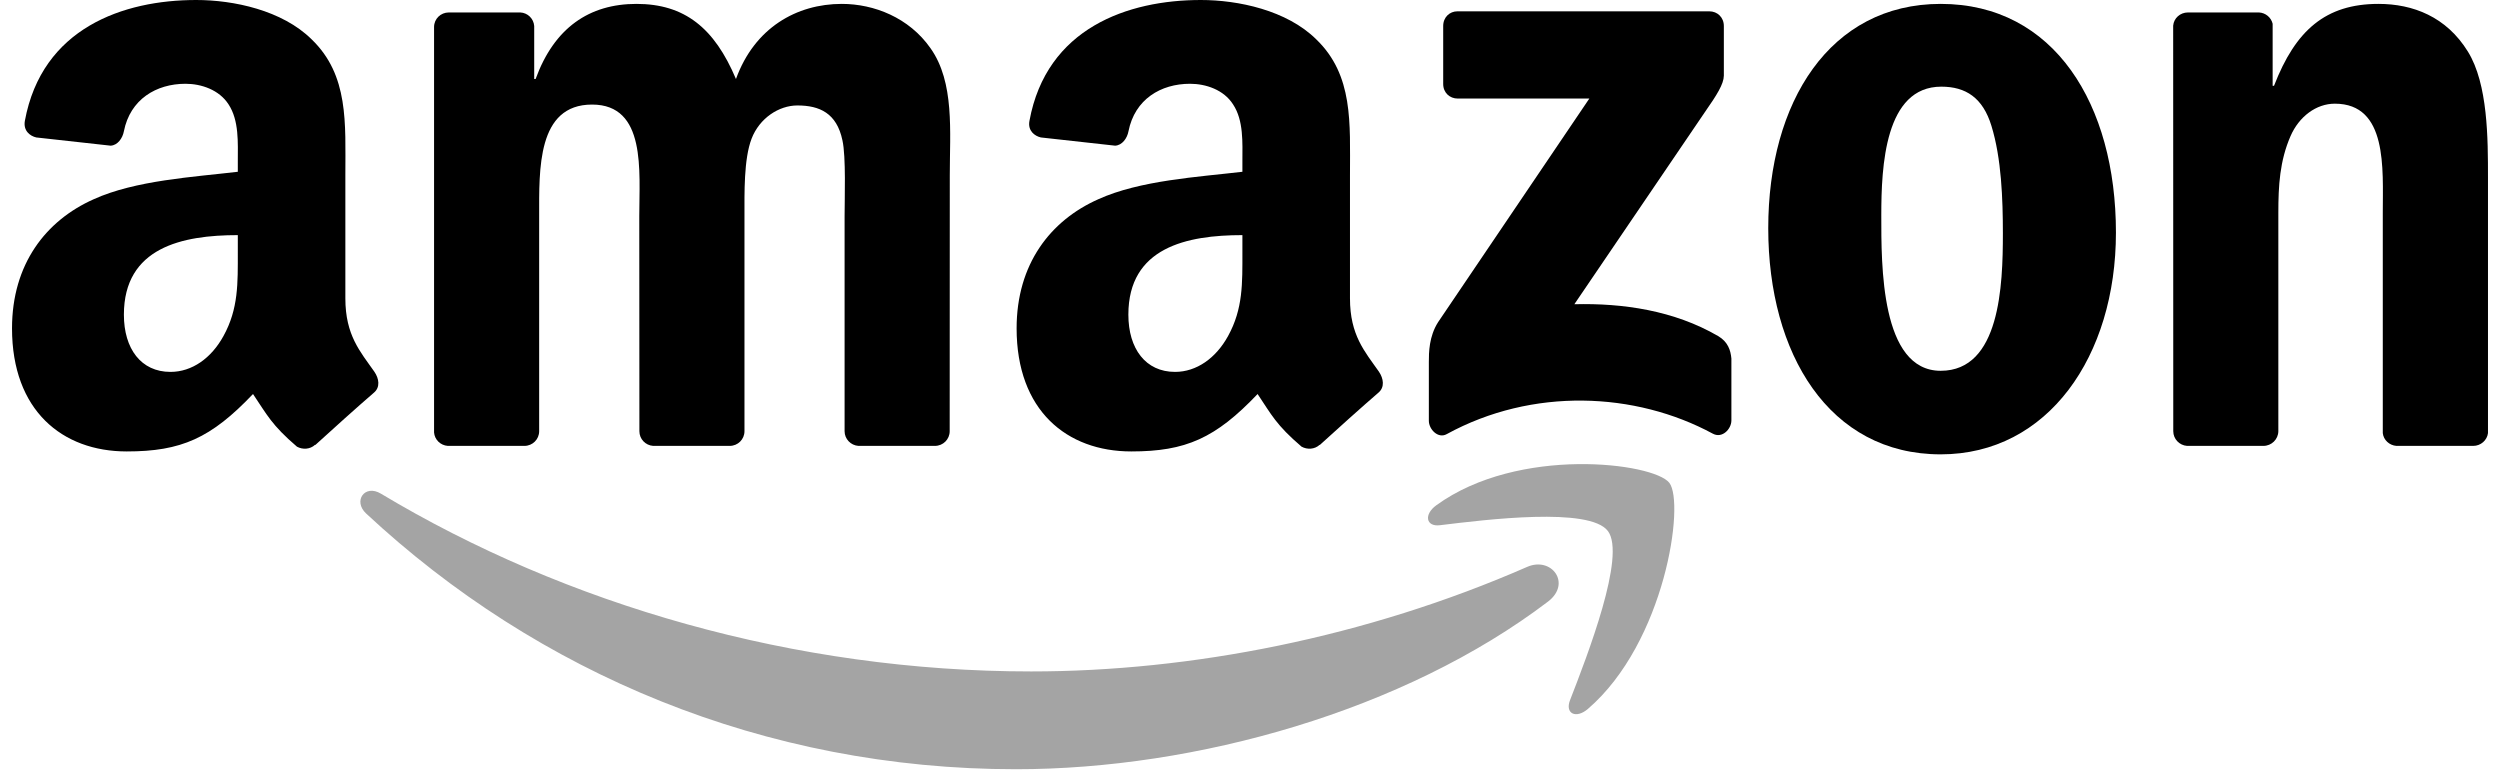
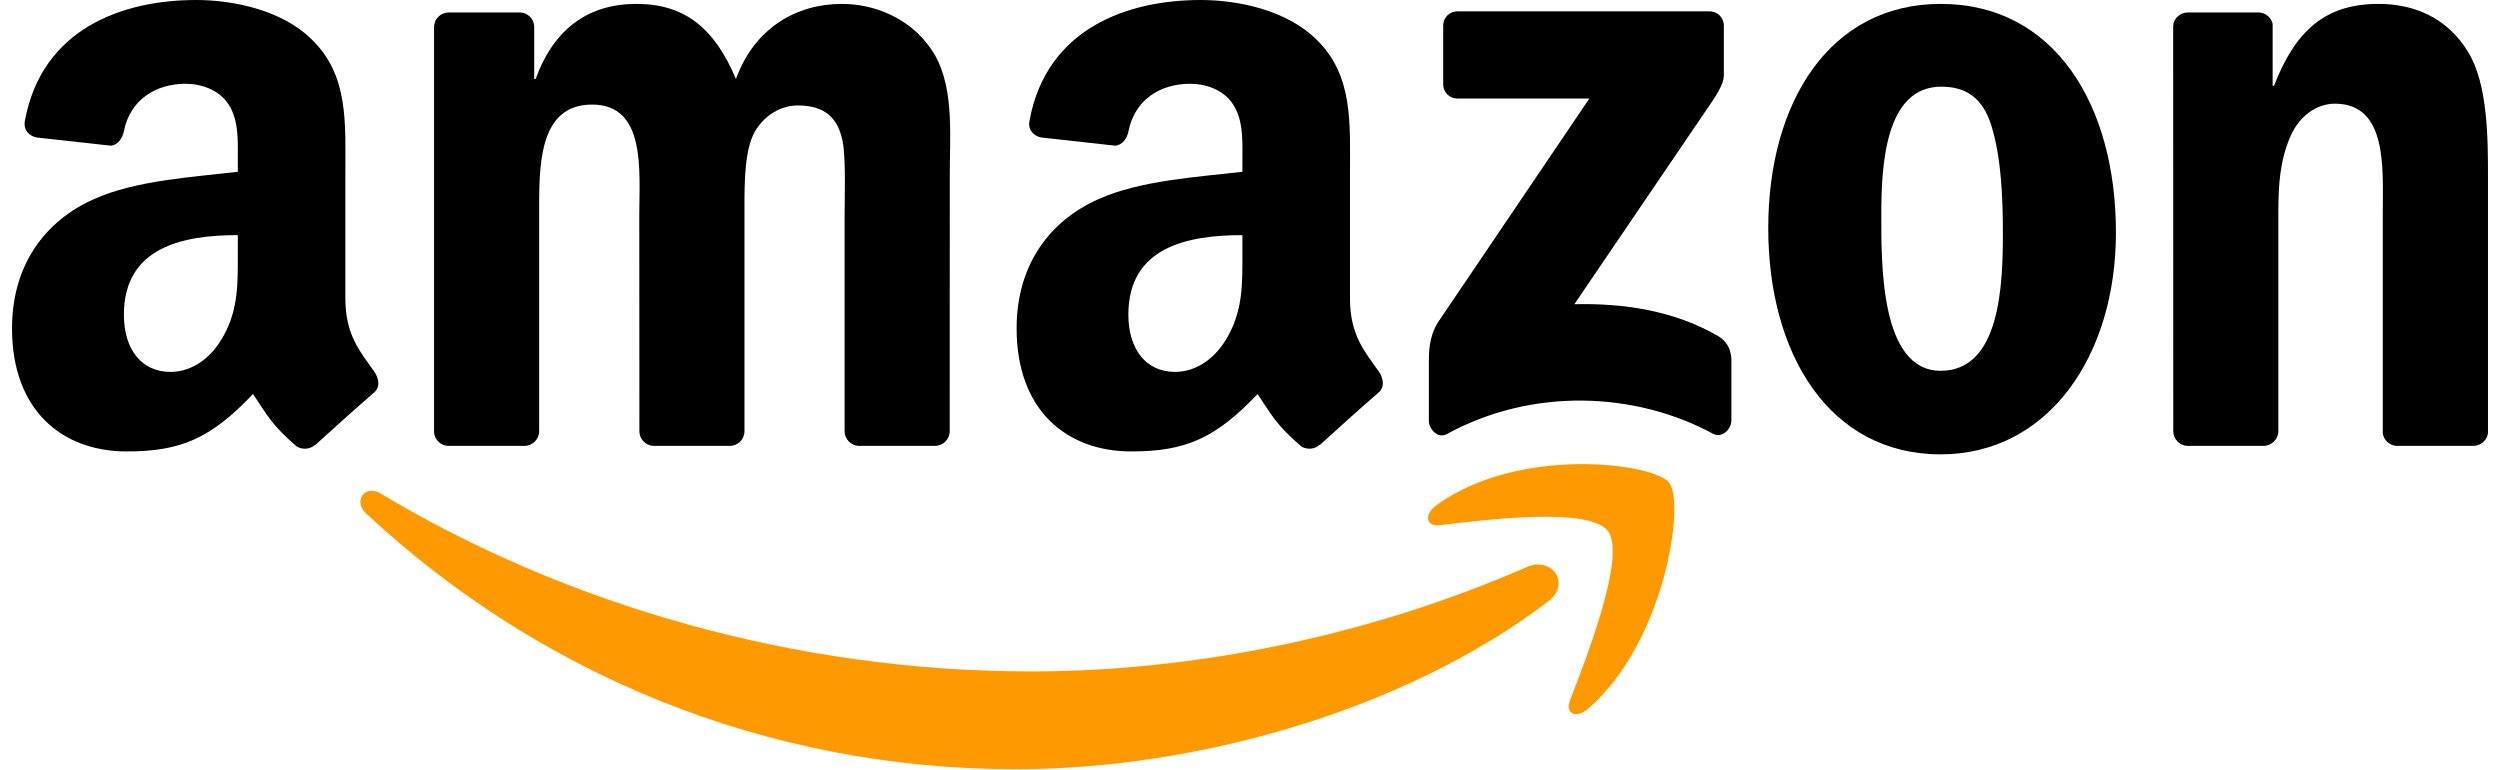
<svg xmlns="http://www.w3.org/2000/svg" width="104" height="32" viewBox="0 0 104 32" fill="none">
-   <path fill-rule="evenodd" clip-rule="evenodd" d="M64.399 25.025C58.414 29.573 49.738 32 42.268 32C31.795 32 22.366 28.006 15.233 21.364C14.672 20.842 15.175 20.13 15.847 20.537C23.545 25.154 33.064 27.932 42.896 27.932C49.527 27.932 56.822 26.518 63.529 23.583C64.543 23.139 65.39 24.267 64.399 25.025Z" fill="#A4A4A4" />
-   <path fill-rule="evenodd" clip-rule="evenodd" d="M66.888 22.09C66.126 21.082 61.83 21.614 59.902 21.849C59.315 21.923 59.225 21.396 59.754 21.017C63.175 18.535 68.789 19.252 69.443 20.084C70.098 20.92 69.273 26.721 66.058 29.49C65.565 29.915 65.094 29.689 65.314 29.125C66.036 27.267 67.654 23.102 66.888 22.09Z" fill="#A4A4A4" />
+   <path fill-rule="evenodd" clip-rule="evenodd" d="M64.399 25.025C58.414 29.573 49.738 32 42.268 32C31.795 32 22.366 28.006 15.233 21.364C14.672 20.842 15.175 20.13 15.847 20.537C23.545 25.154 33.064 27.932 42.896 27.932C49.527 27.932 56.822 26.518 63.529 23.583C64.543 23.139 65.39 24.267 64.399 25.025Z" fill="#FF9900" />
+   <path fill-rule="evenodd" clip-rule="evenodd" d="M66.888 22.09C66.126 21.082 61.83 21.614 59.902 21.849C59.315 21.923 59.225 21.396 59.754 21.017C63.175 18.535 68.789 19.252 69.443 20.084C70.098 20.92 69.273 26.721 66.058 29.49C65.565 29.915 65.094 29.689 65.314 29.125C66.036 27.267 67.654 23.102 66.888 22.09Z" fill="#FF9900" />
  <path fill-rule="evenodd" clip-rule="evenodd" d="M60.037 3.494V1.082C60.037 0.716 60.306 0.471 60.629 0.471H71.107C71.443 0.471 71.712 0.721 71.712 1.082V3.148C71.707 3.494 71.425 3.947 70.923 4.664L65.493 12.656C67.511 12.605 69.641 12.915 71.47 13.978C71.882 14.218 71.994 14.569 72.026 14.916V17.491C72.026 17.842 71.649 18.253 71.254 18.041C68.031 16.298 63.749 16.109 60.185 18.059C59.822 18.263 59.44 17.856 59.44 17.505V15.059C59.44 14.666 59.445 13.996 59.826 13.4L66.116 4.1H60.642C60.306 4.1 60.037 3.855 60.037 3.494Z" fill="black" />
  <path fill-rule="evenodd" clip-rule="evenodd" d="M21.815 18.549H18.627C18.322 18.526 18.08 18.29 18.057 17.99V1.123C18.057 0.786 18.331 0.518 18.672 0.518H21.644C21.954 0.532 22.2 0.777 22.223 1.082V3.287H22.281C23.056 1.156 24.514 0.162 26.477 0.162C28.473 0.162 29.719 1.156 30.616 3.287C31.387 1.156 33.14 0.162 35.019 0.162C36.355 0.162 37.816 0.73 38.709 2.006C39.717 3.425 39.511 5.487 39.511 7.294L39.507 17.939C39.507 18.276 39.233 18.549 38.892 18.549H35.709C35.391 18.526 35.135 18.263 35.135 17.939V9C35.135 8.288 35.198 6.513 35.045 5.838C34.808 4.706 34.095 4.387 33.171 4.387C32.4 4.387 31.593 4.918 31.266 5.769C30.939 6.619 30.97 8.043 30.97 9V17.939C30.97 18.276 30.696 18.549 30.356 18.549H27.172C26.85 18.526 26.599 18.263 26.599 17.939L26.594 9C26.594 7.118 26.894 4.35 24.63 4.35C22.339 4.35 22.429 7.049 22.429 9V17.939C22.429 18.276 22.155 18.549 21.815 18.549Z" fill="black" />
  <path fill-rule="evenodd" clip-rule="evenodd" d="M80.733 0.162C85.463 0.162 88.023 4.35 88.023 9.675C88.023 14.819 85.194 18.901 80.733 18.901C76.088 18.901 73.559 14.713 73.559 9.494C73.559 4.243 76.119 0.162 80.733 0.162ZM80.759 3.605C78.41 3.605 78.262 6.906 78.262 8.963C78.262 11.024 78.231 15.425 80.733 15.425C83.203 15.425 83.32 11.875 83.32 9.711C83.32 8.288 83.261 6.587 82.844 5.237C82.486 4.063 81.773 3.605 80.759 3.605Z" fill="black" />
  <path fill-rule="evenodd" clip-rule="evenodd" d="M94.156 18.549H90.982C90.664 18.526 90.408 18.263 90.408 17.939L90.404 1.068C90.43 0.758 90.695 0.518 91.018 0.518H93.972C94.25 0.532 94.479 0.726 94.542 0.989V3.568H94.6C95.492 1.262 96.743 0.162 98.945 0.162C100.375 0.162 101.769 0.693 102.666 2.149C103.5 3.499 103.5 5.769 103.5 7.4V18.018C103.464 18.314 103.2 18.549 102.886 18.549H99.689C99.397 18.526 99.155 18.304 99.124 18.018V8.856C99.124 7.012 99.33 4.313 97.129 4.313C96.353 4.313 95.64 4.849 95.286 5.662C94.838 6.693 94.779 7.719 94.779 8.856V17.939C94.775 18.276 94.497 18.549 94.156 18.549Z" fill="black" />
  <path fill-rule="evenodd" clip-rule="evenodd" d="M51.684 10.493C51.684 11.773 51.715 12.841 51.088 13.978C50.581 14.902 49.774 15.471 48.882 15.471C47.658 15.471 46.94 14.509 46.94 13.09C46.94 10.289 49.375 9.781 51.684 9.781V10.493ZM54.899 18.503C54.688 18.697 54.383 18.711 54.145 18.581C53.087 17.676 52.895 17.255 52.316 16.391C50.568 18.23 49.326 18.78 47.062 18.78C44.376 18.78 42.291 17.075 42.291 13.659C42.291 10.992 43.69 9.175 45.69 8.288C47.42 7.502 49.837 7.363 51.684 7.146V6.721C51.684 5.94 51.742 5.015 51.294 4.34C50.908 3.735 50.164 3.485 49.505 3.485C48.29 3.485 47.209 4.128 46.945 5.459C46.891 5.755 46.68 6.046 46.389 6.06L43.3 5.718C43.04 5.658 42.748 5.44 42.825 5.029C43.533 1.165 46.922 0 49.953 0C51.505 0 53.531 0.425 54.755 1.636C56.306 3.129 56.159 5.121 56.159 7.289V12.411C56.159 13.95 56.777 14.625 57.36 15.457C57.562 15.753 57.607 16.109 57.347 16.331C56.697 16.89 55.54 17.93 54.903 18.512L54.899 18.503Z" fill="black" />
  <path fill-rule="evenodd" clip-rule="evenodd" d="M9.893 10.493C9.893 11.773 9.924 12.841 9.297 13.978C8.79 14.902 7.987 15.471 7.091 15.471C5.867 15.471 5.154 14.509 5.154 13.091C5.154 10.289 7.588 9.781 9.893 9.781V10.493ZM13.108 18.503C12.897 18.697 12.592 18.711 12.354 18.582C11.296 17.676 11.108 17.255 10.525 16.391C8.777 18.23 7.539 18.78 5.27 18.78C2.589 18.78 0.5 17.075 0.5 13.659C0.5 10.992 1.903 9.175 3.899 8.288C5.629 7.502 8.046 7.364 9.893 7.146V6.721C9.893 5.94 9.951 5.015 9.507 4.341C9.117 3.735 8.373 3.485 7.718 3.485C6.503 3.485 5.418 4.128 5.154 5.459C5.1 5.755 4.889 6.046 4.602 6.06L1.509 5.718C1.249 5.658 0.962 5.441 1.034 5.029C1.746 1.165 5.131 0 8.162 0C9.714 0 11.74 0.425 12.964 1.637C14.515 3.13 14.367 5.122 14.367 7.29V12.411C14.367 13.95 14.986 14.625 15.569 15.457C15.775 15.753 15.82 16.109 15.56 16.331C14.91 16.89 13.753 17.93 13.117 18.512L13.108 18.503Z" fill="black" />
</svg>
